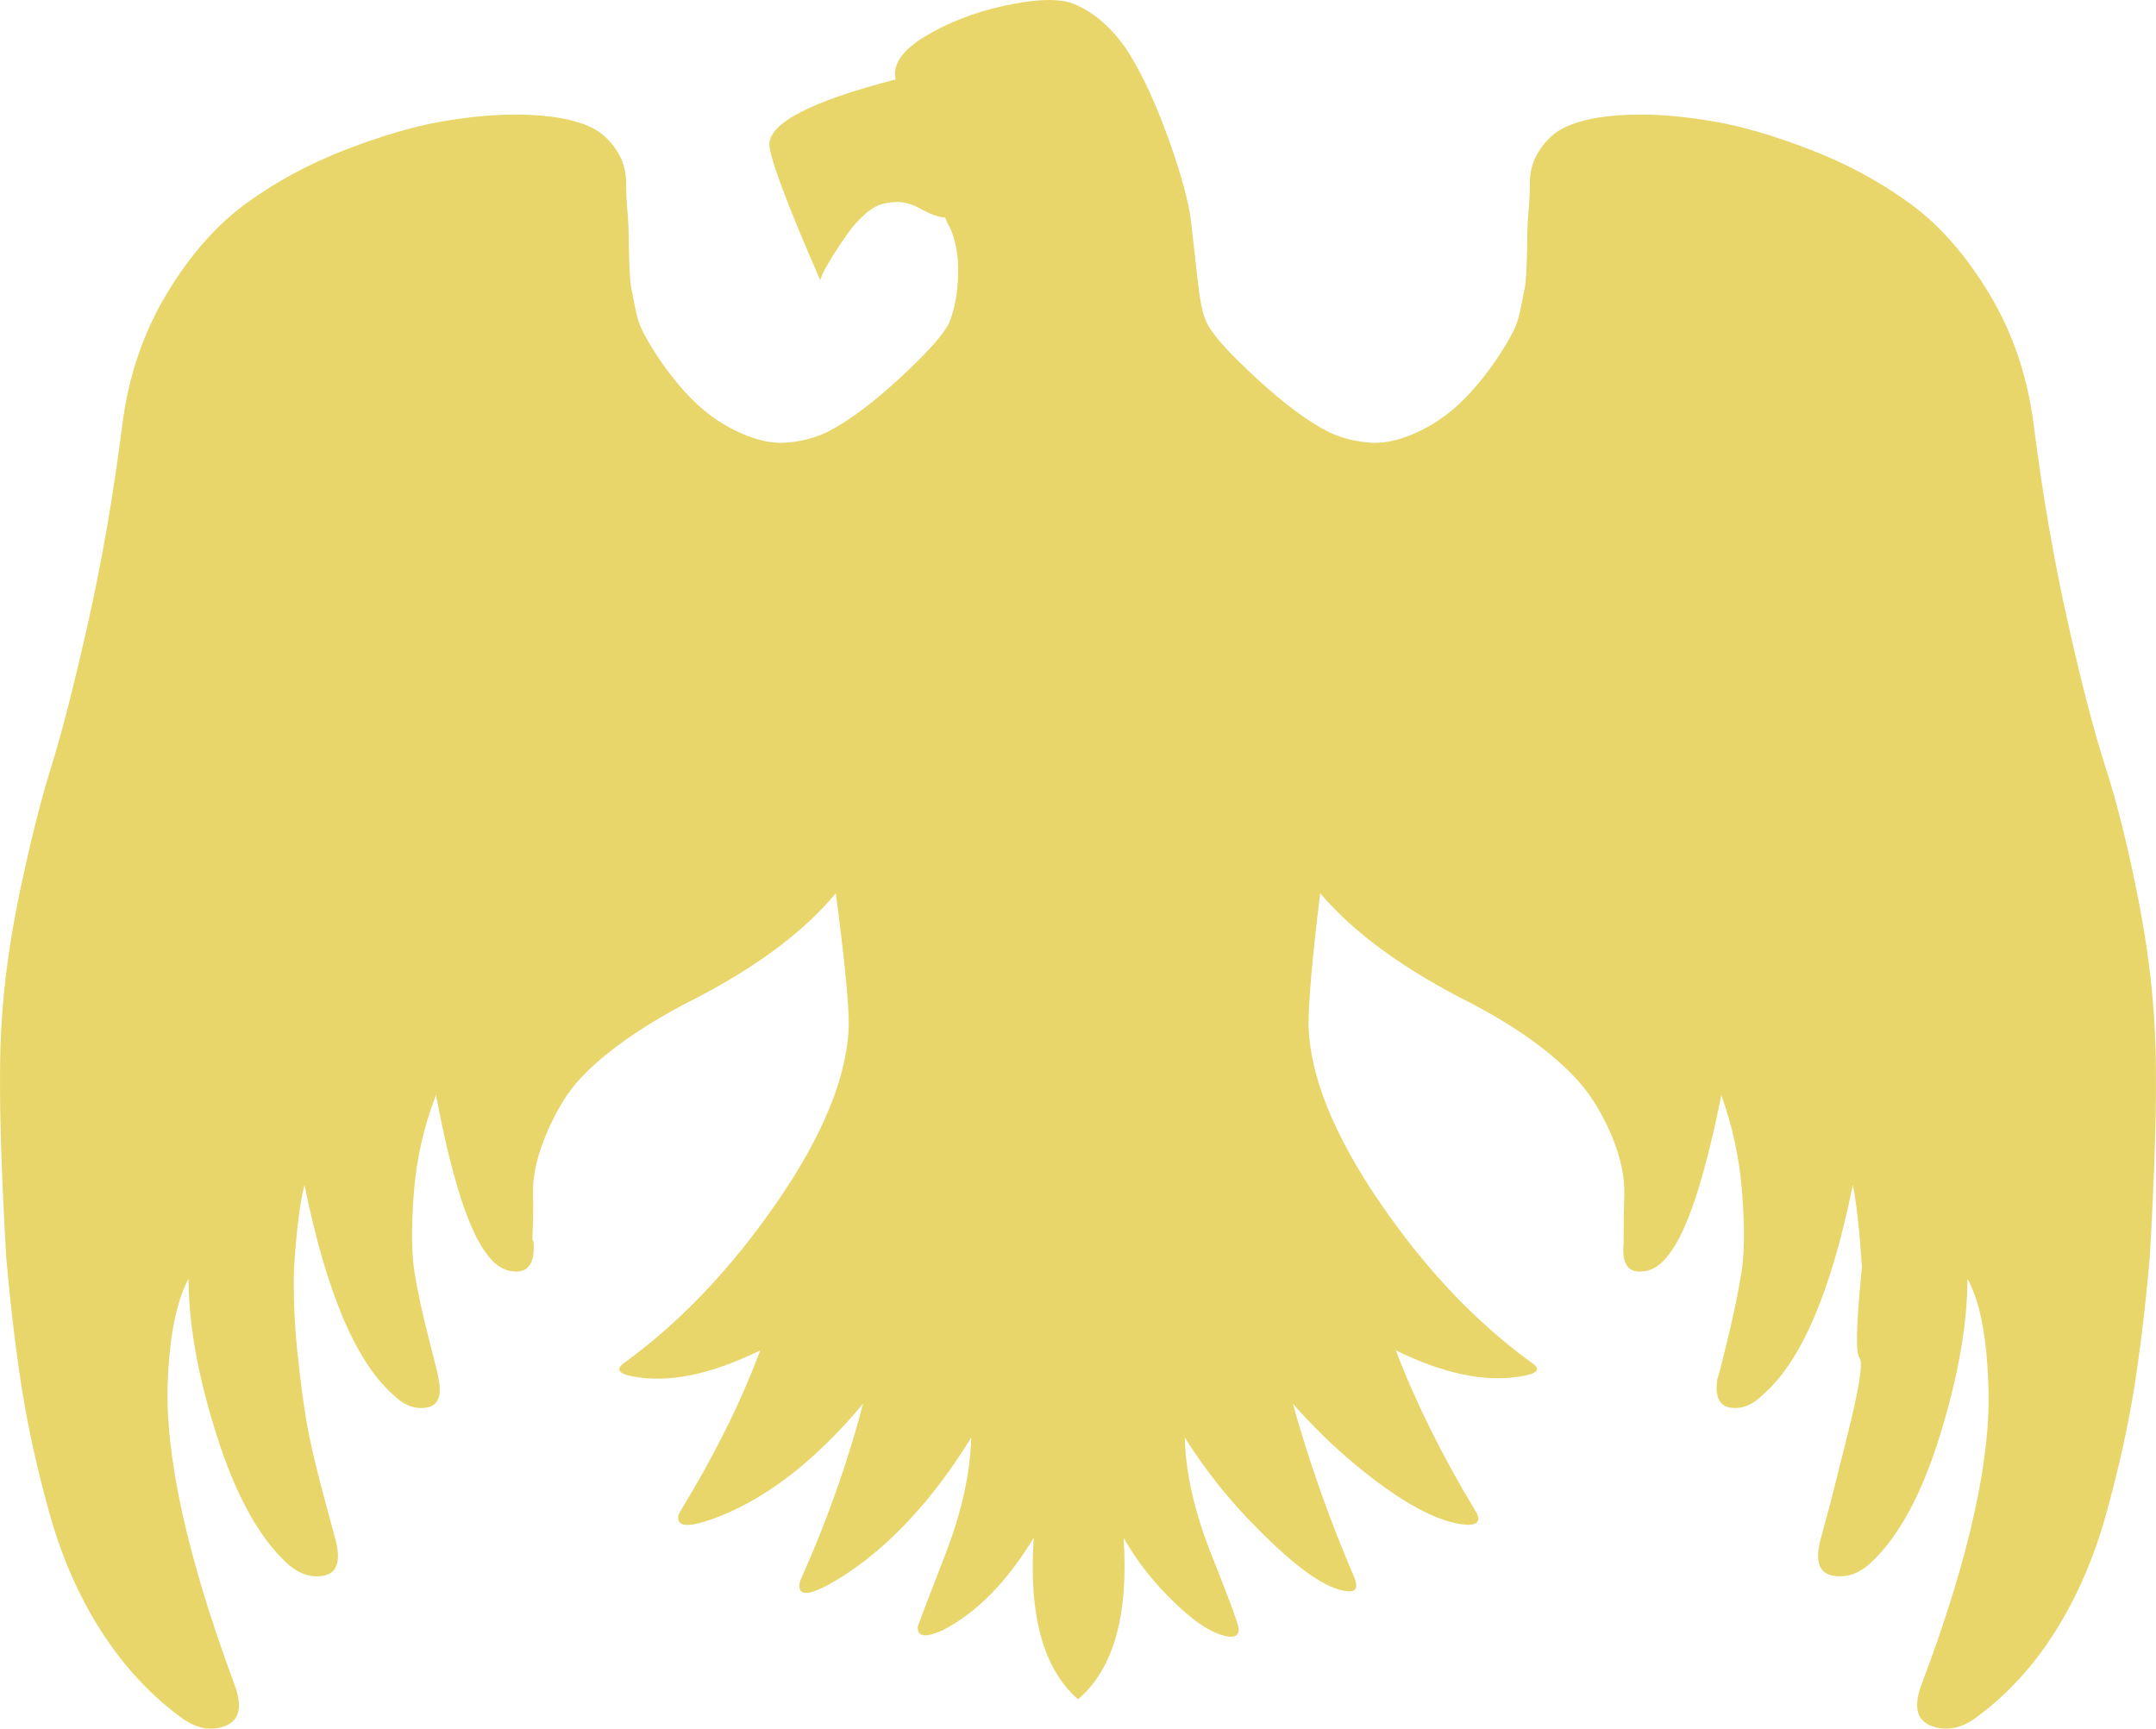
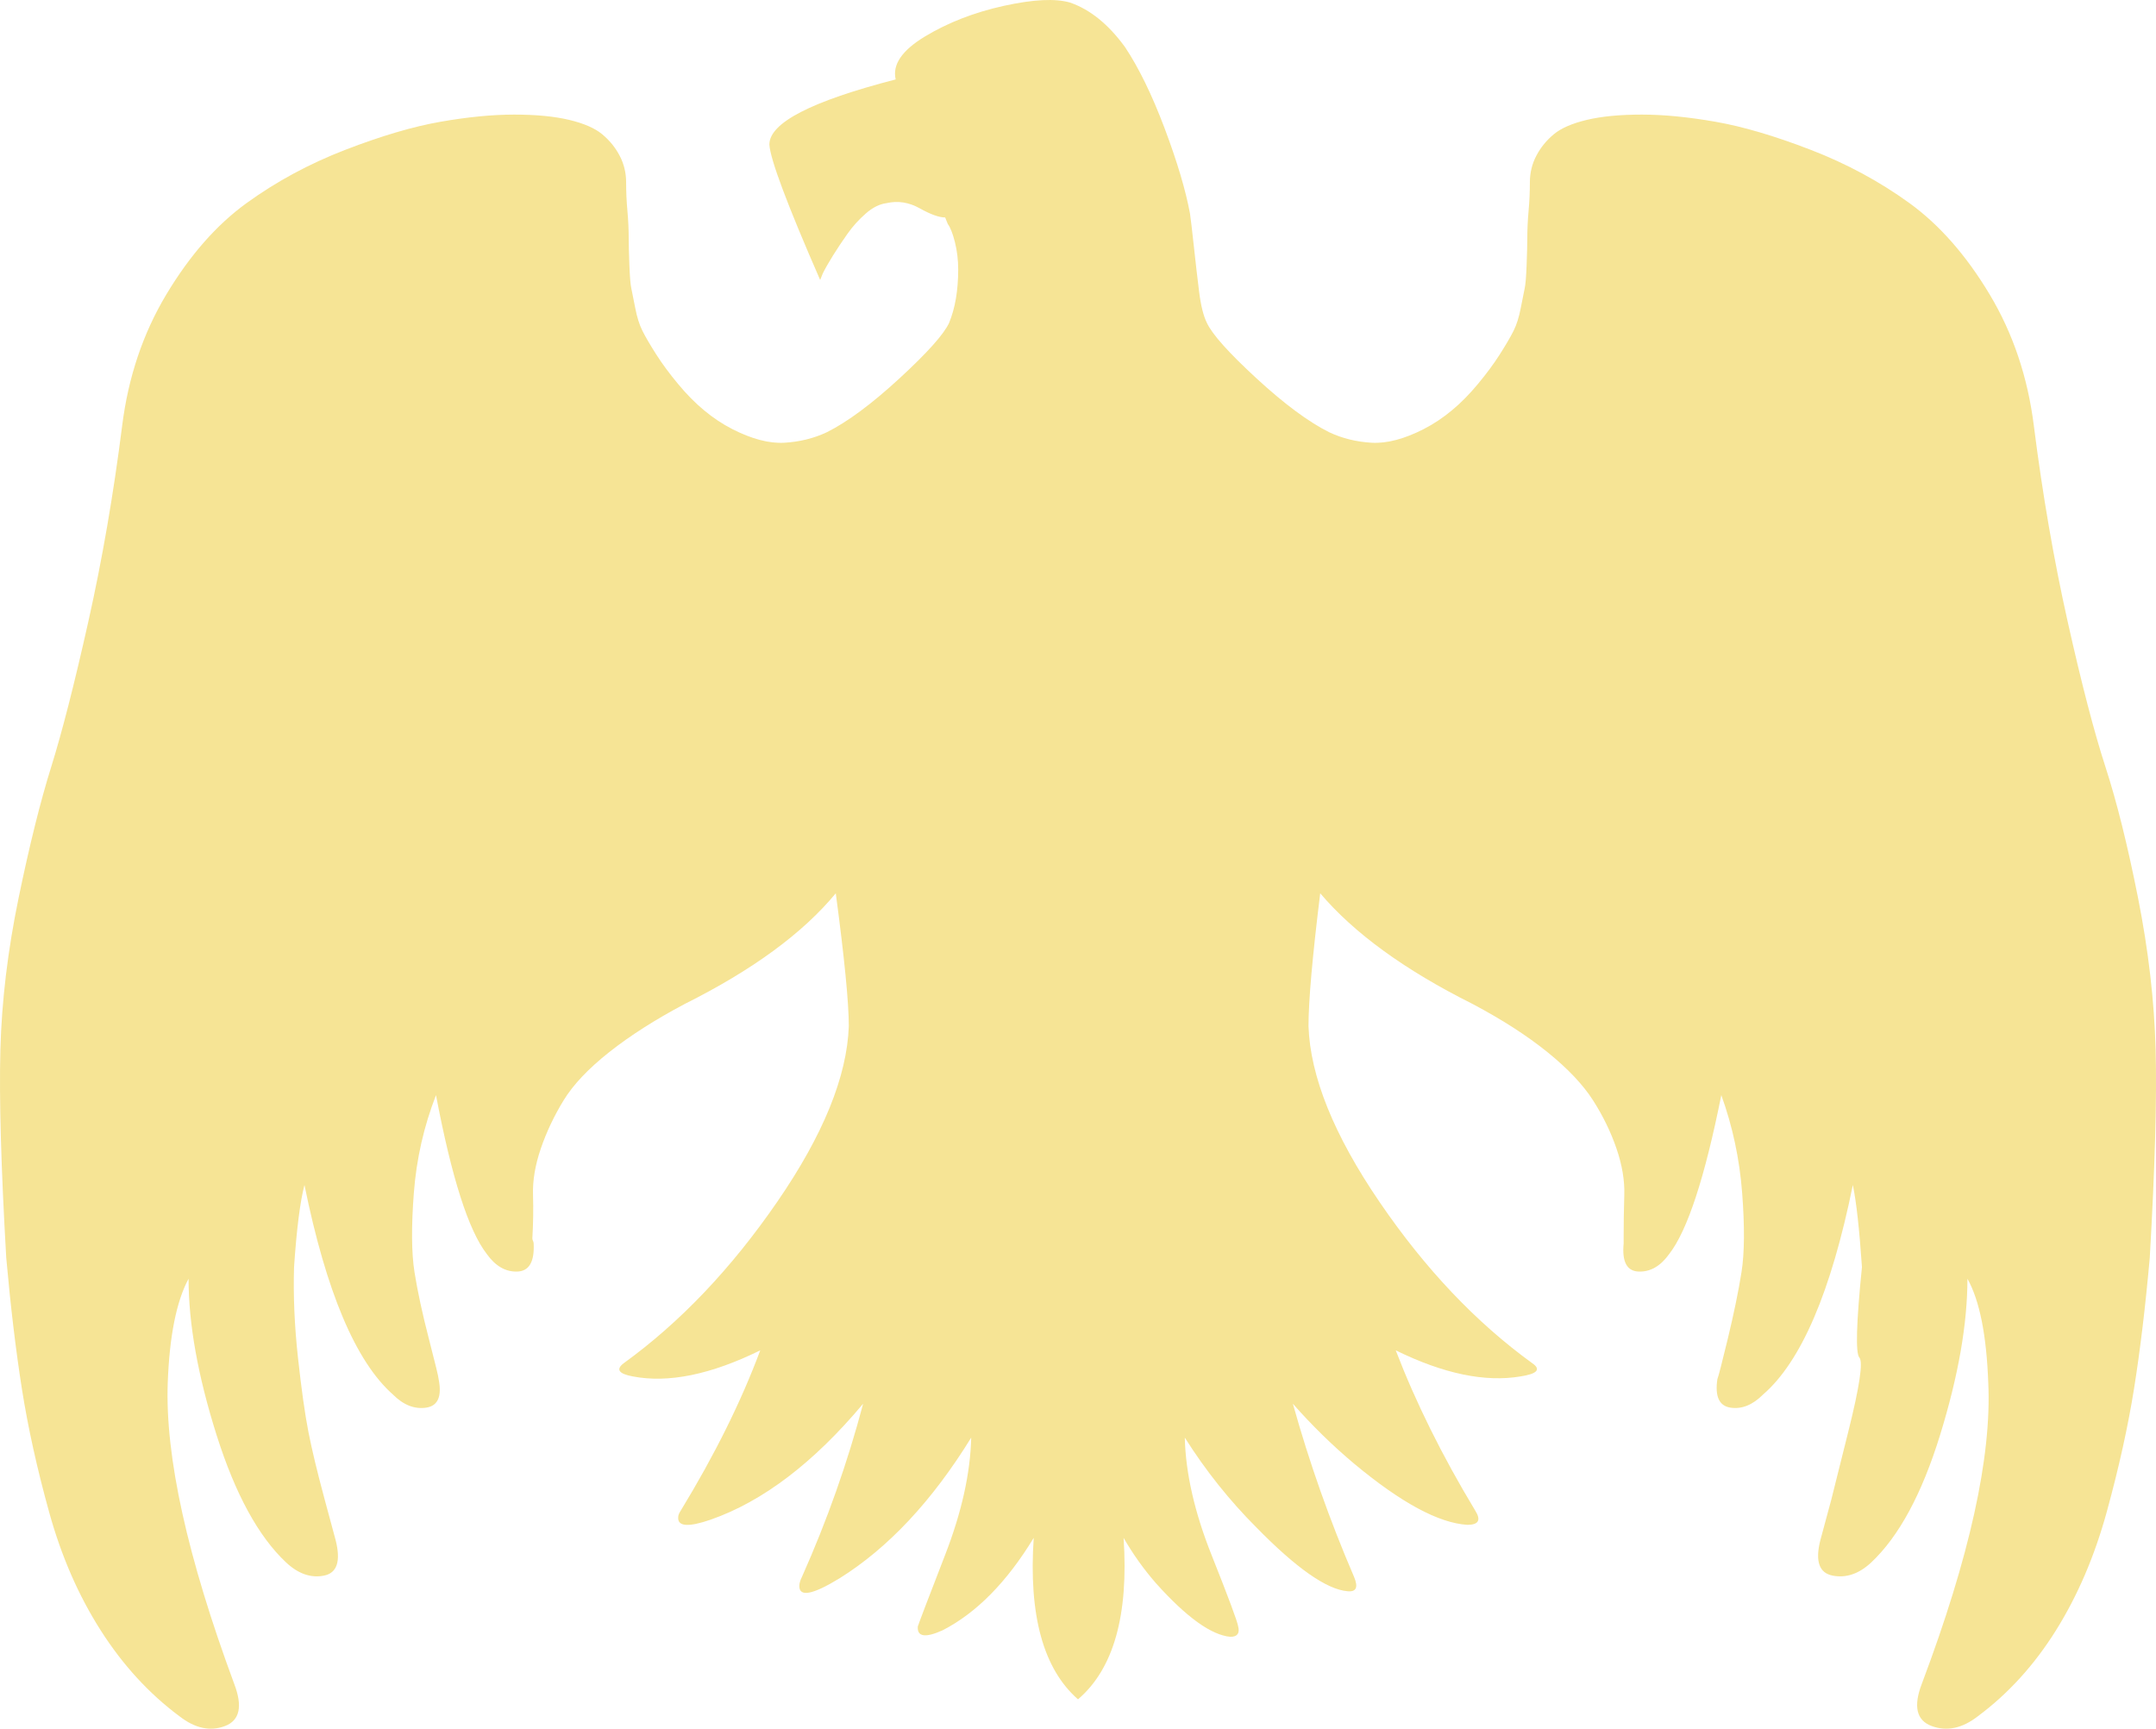
<svg xmlns="http://www.w3.org/2000/svg" version="1.1" viewBox="-10 0 1655.6 1327.561" id="svg1" width="1655.6" height="1327.561">
  <defs id="defs1" />
-   <path fill="currentColor" d="m 1551.8,327 q 10,79 26,150.5 16,71.5 29,111.5 13,40 25,100.5 12,60.5 13.5,116.5 1.5,56 -4.5,160 -5,56 -12,100 -7,44 -21,95 -14,51 -39,91 -25,40 -60,66 -18,14 -35.5,7.5 -17.5,-6.5 -7.5,-32.5 55,-146 51,-231 -2,-55 -16,-80 0,52 -21,120 -21,68 -53,98 -14,13 -29.5,10 -15.5,-3 -9.5,-27 l 8.5,-31.5 q 0,0 13,-52 13,-52 8.5,-57 -4.5,-5 2,-69.5 -3,-44 -7,-63 -25,123 -69,161 -12,12 -25,10 -13,-2 -10,-22 1,-2 8,-31 7,-29 10.5,-51 3.5,-22 0.5,-61 -3,-39 -16,-75 -19,95 -40,122 -10,14 -23.5,13.5 -13.5,-0.5 -11.5,-21.5 v -4 q 0,-17 0.5,-33.5 0.5,-16.5 -6,-35.5 -6.5,-19 -18,-37 -11.5,-18 -35,-37 -23.5,-19 -57.5,-37 -78,-39 -117,-85 -9,73 -9,102 2,58 54.5,135 52.5,77 117.5,124 10,7 -9,10 -41,7 -96,-20 23,60 61,123 7,11 -6,11 -33,-2 -87,-47 -25,-21 -47,-46 19,68 47,133 5,12 -5,11 -24,-2 -70,-49 -31,-31 -55,-69 1,41 20.5,90 19.5,49 20.5,55 2,8 -6,8 -22,-2 -57,-41 -14,-16 -25,-35 6,89 -35,124 -40,-35 -34,-124 -31,51 -70,71 -20,9 -19,-3 2,-6 21,-55 19,-49 20,-90 -45,73 -101,108 -31,19 -31,6 0,-3 2,-7 29,-65 47,-133 -57,68 -117,89 -26,9 -25,-2 0,-2 2,-5 39,-64 61,-123 -57,28 -98,20 -16,-3 -7,-10 65,-47 118,-124 53,-77 55,-135 0,-27 -10,-102 -38,46 -116,85 -34,18 -58,37 -24,19 -35,37 -11,18 -17.5,37 -6.5,19 -6,35.5 0.5,16.5 -0.5,33.5 0,1 0.5,2 0.5,1 0.5,2 1,21 -12.5,21.5 -13.5,0.5 -23.5,-13.5 -21,-27 -39,-122 -14,36 -17,75 -3,39 0.5,61 3.5,22 11,51 7.5,29 7.5,31 4,20 -9.5,22 -13.5,2 -25.5,-10 -43,-38 -68,-161 -5,19 -8,63 -1,33 3,69.5 4,36.5 8,57 4,20.5 12.5,52 l 8.5,31.5 q 6,24 -9,27 -15,3 -29,-10 -32,-30 -53.5,-98 -21.5,-68 -21.5,-120 -14,26 -16,80 -3,85 51,231 10,26 -7,32.5 -17,6.5 -35,-7.5 -35,-26 -60.5,-66 -25.5,-40 -39.5,-90.5 -14,-50.5 -21,-95 -7,-44.5 -12,-100.5 -6,-104 -4.5,-160 1.5,-56 14,-116.5 Q 16.8,629 29.3,589 41.8,549 57.8,477.5 73.8,406 83.8,327 q 7,-56 34,-101 27,-45 61.5,-70 34.5,-25 76,-41 41.5,-16 73,-21.5 31.5,-5.5 56.5,-5.5 25,0 42,4 17,4 25.5,11 8.5,7 13.5,16.5 5,9.5 5,20.5 0,11 1,22 1,11 1,22 0,6 0.5,19.5 0.5,13.5 1.5,18 1,4.5 3,15 2,10.5 5.5,17.5 3.5,7 10.5,18 7,11 17,23 19,23 41.5,34.5 22.5,11.5 40,10.5 17.5,-1 32.5,-8 24,-12 56,-41.5 32,-29.5 38,-42.5 7,-17 7,-41 0,-11 -2.5,-21 -2.5,-10 -5.5,-14 l -2,-5 q -7,0 -19.5,-7 -12.5,-7 -25.5,-4 -8,1 -16,8 -8,7 -14,15.5 -6,8.5 -11,16.5 -5,8 -8,14 l -2,5 q -38,-87 -39,-104 0,-25 97,-50 -4,-17 22.5,-33 26.5,-16 60.5,-23.5 34,-7.5 51,-2.5 23,8 42,34 16,24 30.5,62.5 14.5,38.5 19.5,65.5 1,7 3,25.5 2,18.5 4,34.5 2,16 6,24 6,13 38,42.5 32,29.5 56,41.5 15,7 32.5,8 17.5,1 40,-10.5 22.5,-11.5 41.5,-34.5 10,-12 17,-23 7,-11 10.5,-18 3.5,-7 5.5,-17.5 2,-10.5 3,-15 1,-4.5 1.5,-18 0.5,-13.5 0.5,-19.5 0,-11 1,-22 1,-11 1,-22 0,-11 5,-20.5 5,-9.5 13.5,-16.5 8.5,-7 25.5,-11 17,-4 42,-4 25,0 56.5,5.5 31.5,5.5 73,21.5 41.5,16 76,41 34.5,25 61.5,70 27,45 34,101 z" id="path1" style="fill:#e8d66b;fill-opacity:1" />
+   <path fill="currentColor" d="m 1551.8,327 q 10,79 26,150.5 16,71.5 29,111.5 13,40 25,100.5 12,60.5 13.5,116.5 1.5,56 -4.5,160 -5,56 -12,100 -7,44 -21,95 -14,51 -39,91 -25,40 -60,66 -18,14 -35.5,7.5 -17.5,-6.5 -7.5,-32.5 55,-146 51,-231 -2,-55 -16,-80 0,52 -21,120 -21,68 -53,98 -14,13 -29.5,10 -15.5,-3 -9.5,-27 l 8.5,-31.5 q 0,0 13,-52 13,-52 8.5,-57 -4.5,-5 2,-69.5 -3,-44 -7,-63 -25,123 -69,161 -12,12 -25,10 -13,-2 -10,-22 1,-2 8,-31 7,-29 10.5,-51 3.5,-22 0.5,-61 -3,-39 -16,-75 -19,95 -40,122 -10,14 -23.5,13.5 -13.5,-0.5 -11.5,-21.5 v -4 q 0,-17 0.5,-33.5 0.5,-16.5 -6,-35.5 -6.5,-19 -18,-37 -11.5,-18 -35,-37 -23.5,-19 -57.5,-37 -78,-39 -117,-85 -9,73 -9,102 2,58 54.5,135 52.5,77 117.5,124 10,7 -9,10 -41,7 -96,-20 23,60 61,123 7,11 -6,11 -33,-2 -87,-47 -25,-21 -47,-46 19,68 47,133 5,12 -5,11 -24,-2 -70,-49 -31,-31 -55,-69 1,41 20.5,90 19.5,49 20.5,55 2,8 -6,8 -22,-2 -57,-41 -14,-16 -25,-35 6,89 -35,124 -40,-35 -34,-124 -31,51 -70,71 -20,9 -19,-3 2,-6 21,-55 19,-49 20,-90 -45,73 -101,108 -31,19 -31,6 0,-3 2,-7 29,-65 47,-133 -57,68 -117,89 -26,9 -25,-2 0,-2 2,-5 39,-64 61,-123 -57,28 -98,20 -16,-3 -7,-10 65,-47 118,-124 53,-77 55,-135 0,-27 -10,-102 -38,46 -116,85 -34,18 -58,37 -24,19 -35,37 -11,18 -17.5,37 -6.5,19 -6,35.5 0.5,16.5 -0.5,33.5 0,1 0.5,2 0.5,1 0.5,2 1,21 -12.5,21.5 -13.5,0.5 -23.5,-13.5 -21,-27 -39,-122 -14,36 -17,75 -3,39 0.5,61 3.5,22 11,51 7.5,29 7.5,31 4,20 -9.5,22 -13.5,2 -25.5,-10 -43,-38 -68,-161 -5,19 -8,63 -1,33 3,69.5 4,36.5 8,57 4,20.5 12.5,52 l 8.5,31.5 q 6,24 -9,27 -15,3 -29,-10 -32,-30 -53.5,-98 -21.5,-68 -21.5,-120 -14,26 -16,80 -3,85 51,231 10,26 -7,32.5 -17,6.5 -35,-7.5 -35,-26 -60.5,-66 -25.5,-40 -39.5,-90.5 -14,-50.5 -21,-95 -7,-44.5 -12,-100.5 -6,-104 -4.5,-160 1.5,-56 14,-116.5 Q 16.8,629 29.3,589 41.8,549 57.8,477.5 73.8,406 83.8,327 q 7,-56 34,-101 27,-45 61.5,-70 34.5,-25 76,-41 41.5,-16 73,-21.5 31.5,-5.5 56.5,-5.5 25,0 42,4 17,4 25.5,11 8.5,7 13.5,16.5 5,9.5 5,20.5 0,11 1,22 1,11 1,22 0,6 0.5,19.5 0.5,13.5 1.5,18 1,4.5 3,15 2,10.5 5.5,17.5 3.5,7 10.5,18 7,11 17,23 19,23 41.5,34.5 22.5,11.5 40,10.5 17.5,-1 32.5,-8 24,-12 56,-41.5 32,-29.5 38,-42.5 7,-17 7,-41 0,-11 -2.5,-21 -2.5,-10 -5.5,-14 l -2,-5 q -7,0 -19.5,-7 -12.5,-7 -25.5,-4 -8,1 -16,8 -8,7 -14,15.5 -6,8.5 -11,16.5 -5,8 -8,14 l -2,5 q -38,-87 -39,-104 0,-25 97,-50 -4,-17 22.5,-33 26.5,-16 60.5,-23.5 34,-7.5 51,-2.5 23,8 42,34 16,24 30.5,62.5 14.5,38.5 19.5,65.5 1,7 3,25.5 2,18.5 4,34.5 2,16 6,24 6,13 38,42.5 32,29.5 56,41.5 15,7 32.5,8 17.5,1 40,-10.5 22.5,-11.5 41.5,-34.5 10,-12 17,-23 7,-11 10.5,-18 3.5,-7 5.5,-17.5 2,-10.5 3,-15 1,-4.5 1.5,-18 0.5,-13.5 0.5,-19.5 0,-11 1,-22 1,-11 1,-22 0,-11 5,-20.5 5,-9.5 13.5,-16.5 8.5,-7 25.5,-11 17,-4 42,-4 25,0 56.5,5.5 31.5,5.5 73,21.5 41.5,16 76,41 34.5,25 61.5,70 27,45 34,101 z" id="path1" style="fill:#f6e495;fill-opacity:1" />
</svg>
